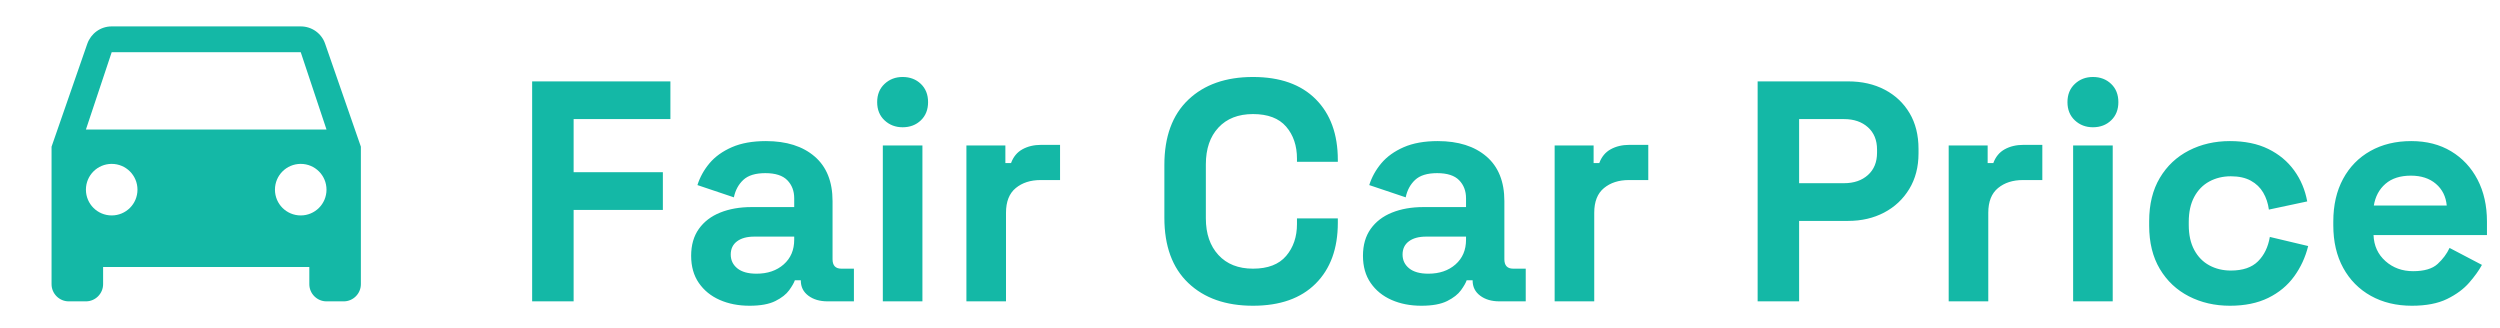
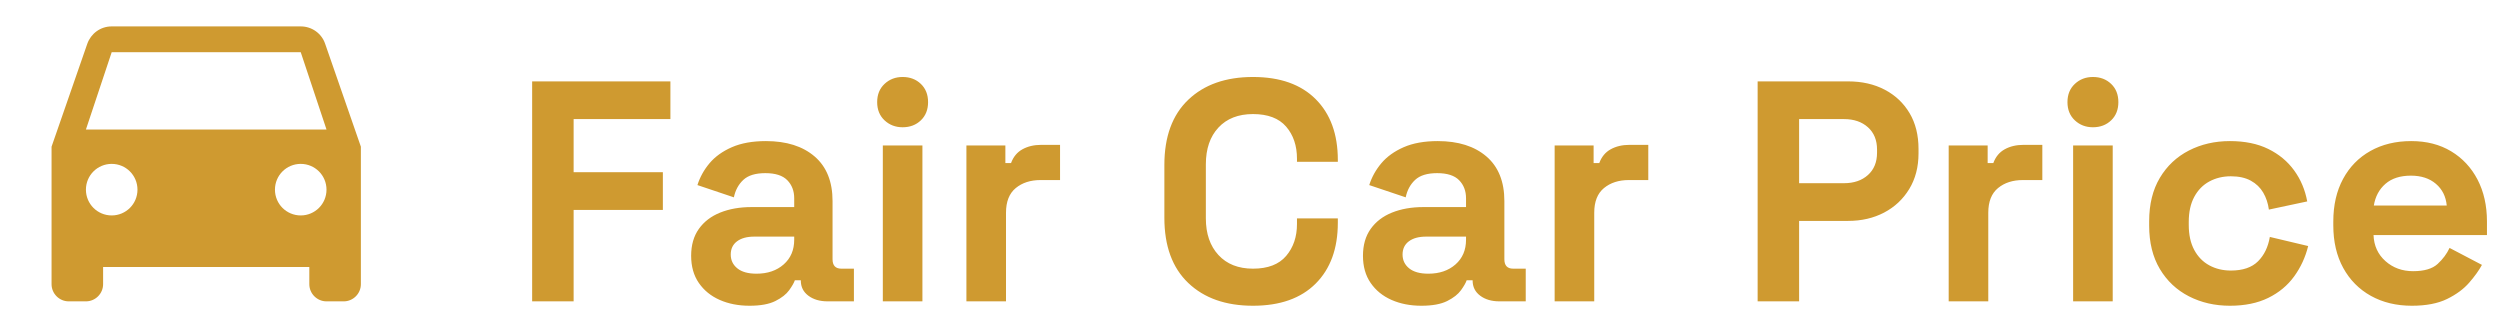
<svg xmlns="http://www.w3.org/2000/svg" viewBox="0 -259 7956 1043">
-   <path fill="#14b8a6" transform="translate(0 -448.4) scale(54.688)" d="M18.92 6.01C18.72 5.42 18.16 5 17.5 5h-11c-.66 0-1.21.42-1.42 1.01L3 12v8c0 .55.45 1 1 1h1c.55 0 1-.45 1-1v-1h12v1c0 .55.45 1 1 1h1c.55 0 1-.45 1-1v-8l-2.08-5.99zM6.5 16c-.83 0-1.5-.67-1.5-1.5S5.67 13 6.5 13s1.5.67 1.5 1.5S7.33 16 6.5 16zm11 0c-.83 0-1.5-.67-1.5-1.5s.67-1.5 1.5-1.5 1.5.67 1.5 1.5-.67 1.5-1.5 1.5zM5 11l1.5-4.5h11L19 11H5z" />
-   <path fill="#14b8a6" d="M1693.5 700V0H2133.5V120H1825.5V289H2109.5V409H1825.5V700ZM2385.5 714Q2332.5 714 2290.5 695.5Q2248.5 677 2224.0 641.5Q2199.5 606 2199.5 555Q2199.5 504 2224.0 469.5Q2248.5 435 2292.0 417.5Q2335.5 400 2391.5 400H2527.5V372Q2527.5 337 2505.5 314.5Q2483.5 292 2435.5 292Q2388.5 292 2365.5 313.5Q2342.5 335 2335.5 369L2219.5 330Q2231.5 292 2258.0 260.5Q2284.5 229 2329.0 209.5Q2373.5 190 2437.5 190Q2535.5 190 2592.5 239.0Q2649.5 288 2649.5 381V566Q2649.5 596 2677.5 596H2717.5V700H2633.5Q2596.5 700 2572.5 682.0Q2548.5 664 2548.5 634V633H2529.5Q2525.5 645 2511.5 664.5Q2497.5 684 2467.5 699.0Q2437.5 714 2385.5 714ZM2407.5 612Q2460.5 612 2494.0 582.5Q2527.5 553 2527.5 504V494H2400.5Q2365.5 494 2345.5 509.0Q2325.5 524 2325.5 551Q2325.5 578 2346.5 595.0Q2367.5 612 2407.5 612ZM2809.5 700V204H2935.5V700ZM2872.5 146Q2838.5 146 2815.0 124.0Q2791.5 102 2791.5 66Q2791.5 30 2815.0 8.0Q2838.5 -14 2872.5 -14Q2907.5 -14 2930.5 8.0Q2953.5 30 2953.5 66Q2953.5 102 2930.5 124.0Q2907.5 146 2872.5 146ZM3075.5 700V204H3199.5V260H3217.5Q3228.5 230 3254.0 216.0Q3279.5 202 3313.5 202H3373.5V314H3311.5Q3263.5 314 3232.5 339.5Q3201.5 365 3201.5 418V700ZM3987.5 714Q3857.5 714 3781.5 641.5Q3705.5 569 3705.5 434V266Q3705.5 131 3781.5 58.5Q3857.5 -14 3987.5 -14Q4116.5 -14 4187.0 56.5Q4257.5 127 4257.5 250V256H4127.5V246Q4127.5 184 4093.0 144.0Q4058.5 104 3987.5 104Q3917.5 104 3877.5 147.0Q3837.5 190 3837.5 264V436Q3837.5 509 3877.5 552.5Q3917.5 596 3987.5 596Q4058.5 596 4093.0 555.5Q4127.5 515 4127.5 454V436H4257.5V450Q4257.5 573 4187.0 643.5Q4116.5 714 3987.5 714ZM4523.5 714Q4470.5 714 4428.5 695.5Q4386.5 677 4362.0 641.5Q4337.5 606 4337.5 555Q4337.5 504 4362.0 469.5Q4386.5 435 4430.0 417.5Q4473.5 400 4529.5 400H4665.5V372Q4665.5 337 4643.5 314.5Q4621.5 292 4573.5 292Q4526.5 292 4503.5 313.5Q4480.5 335 4473.5 369L4357.5 330Q4369.5 292 4396.0 260.5Q4422.5 229 4467.0 209.5Q4511.5 190 4575.5 190Q4673.5 190 4730.5 239.0Q4787.5 288 4787.5 381V566Q4787.5 596 4815.5 596H4855.5V700H4771.5Q4734.5 700 4710.5 682.0Q4686.5 664 4686.5 634V633H4667.5Q4663.5 645 4649.5 664.5Q4635.5 684 4605.5 699.0Q4575.5 714 4523.5 714ZM4545.5 612Q4598.5 612 4632.0 582.5Q4665.5 553 4665.5 504V494H4538.5Q4503.5 494 4483.5 509.0Q4463.5 524 4463.5 551Q4463.5 578 4484.5 595.0Q4505.5 612 4545.5 612ZM4947.5 700V204H5071.5V260H5089.5Q5100.5 230 5126.0 216.0Q5151.5 202 5185.5 202H5245.5V314H5183.5Q5135.5 314 5104.5 339.5Q5073.5 365 5073.5 418V700ZM5593.5 700V0H5881.5Q5947.5 0 5998.0 26.5Q6048.5 53 6077.0 101.0Q6105.5 149 6105.5 215V229Q6105.5 294 6076.0 342.5Q6046.5 391 5996.0 417.5Q5945.5 444 5881.5 444H5725.5V700ZM5725.5 324H5868.5Q5915.5 324 5944.5 298.0Q5973.5 272 5973.5 227V217Q5973.5 172 5944.5 146.0Q5915.5 120 5868.5 120H5725.5ZM6201.5 700V204H6325.5V260H6343.5Q6354.5 230 6380.0 216.0Q6405.5 202 6439.5 202H6499.5V314H6437.5Q6389.5 314 6358.5 339.5Q6327.5 365 6327.5 418V700ZM6597.5 700V204H6723.5V700ZM6660.5 146Q6626.5 146 6603.0 124.0Q6579.5 102 6579.5 66Q6579.5 30 6603.0 8.0Q6626.5 -14 6660.5 -14Q6695.5 -14 6718.5 8.0Q6741.5 30 6741.5 66Q6741.5 102 6718.5 124.0Q6695.5 146 6660.5 146ZM7096.5 714Q7024.5 714 6966.0 684.0Q6907.5 654 6873.5 597.0Q6839.5 540 6839.5 459V445Q6839.5 364 6873.5 307.0Q6907.5 250 6966.0 220.0Q7024.5 190 7096.5 190Q7167.5 190 7218.5 215.0Q7269.5 240 7301.0 283.5Q7332.5 327 7342.5 382L7220.5 408Q7216.5 378 7202.5 354.0Q7188.5 330 7163.0 316.0Q7137.5 302 7099.5 302Q7061.5 302 7031.0 318.5Q7000.5 335 6983.0 367.5Q6965.5 400 6965.5 447V457Q6965.5 504 6983.0 536.5Q7000.5 569 7031.0 585.5Q7061.5 602 7099.5 602Q7156.5 602 7186.0 572.5Q7215.5 543 7223.5 495L7345.5 524Q7332.5 577 7301.0 620.5Q7269.5 664 7218.5 689.0Q7167.5 714 7096.5 714ZM7675.5 714Q7601.5 714 7545.0 682.5Q7488.5 651 7457.0 593.5Q7425.5 536 7425.5 458V446Q7425.5 368 7456.5 310.5Q7487.5 253 7543.5 221.5Q7599.5 190 7673.5 190Q7746.5 190 7800.5 222.5Q7854.5 255 7884.5 312.5Q7914.5 370 7914.5 446V489H7553.5Q7555.5 540 7591.5 572.0Q7627.5 604 7679.5 604Q7732.5 604 7757.5 581.0Q7782.5 558 7795.5 530L7898.5 584Q7884.5 610 7858.0 640.5Q7831.5 671 7787.5 692.5Q7743.5 714 7675.5 714ZM7554.5 395H7786.5Q7782.5 352 7752.0 326.0Q7721.5 300 7672.5 300Q7621.5 300 7591.5 326.0Q7561.5 352 7554.5 395Z" />
+   <path fill="#cf9a30" transform="translate(0 -448.4) scale(54.688)" d="M18.92 6.01C18.72 5.42 18.16 5 17.5 5h-11c-.66 0-1.21.42-1.42 1.01L3 12v8c0 .55.45 1 1 1h1c.55 0 1-.45 1-1v-1h12v1c0 .55.45 1 1 1h1c.55 0 1-.45 1-1v-8l-2.08-5.99zM6.5 16c-.83 0-1.5-.67-1.5-1.5S5.67 13 6.5 13s1.5.67 1.5 1.5S7.33 16 6.5 16zm11 0c-.83 0-1.5-.67-1.5-1.5s.67-1.5 1.5-1.5 1.5.67 1.5 1.5-.67 1.5-1.5 1.5zM5 11l1.5-4.5h11L19 11H5z" />
+   <path fill="#cf9a30" d="M1693.5 700V0H2133.5V120H1825.5V289H2109.5V409H1825.5V700ZM2385.5 714Q2332.5 714 2290.5 695.5Q2248.5 677 2224.0 641.5Q2199.5 606 2199.5 555Q2199.5 504 2224.0 469.5Q2248.5 435 2292.0 417.5Q2335.5 400 2391.5 400H2527.5V372Q2527.5 337 2505.5 314.5Q2483.5 292 2435.5 292Q2388.5 292 2365.5 313.5Q2342.5 335 2335.5 369L2219.5 330Q2231.5 292 2258.0 260.5Q2284.5 229 2329.0 209.5Q2373.5 190 2437.5 190Q2535.5 190 2592.5 239.0Q2649.5 288 2649.5 381V566Q2649.5 596 2677.5 596H2717.5V700H2633.5Q2596.5 700 2572.5 682.0Q2548.5 664 2548.5 634V633H2529.5Q2525.5 645 2511.5 664.5Q2497.5 684 2467.5 699.0Q2437.5 714 2385.5 714ZM2407.5 612Q2460.5 612 2494.0 582.5Q2527.5 553 2527.5 504V494H2400.5Q2365.5 494 2345.5 509.0Q2325.5 524 2325.5 551Q2325.5 578 2346.5 595.0Q2367.5 612 2407.5 612ZM2809.5 700V204H2935.5V700ZM2872.5 146Q2838.5 146 2815.0 124.0Q2791.5 102 2791.5 66Q2791.5 30 2815.0 8.0Q2838.5 -14 2872.5 -14Q2907.5 -14 2930.5 8.0Q2953.5 30 2953.5 66Q2953.5 102 2930.5 124.0Q2907.5 146 2872.5 146ZM3075.5 700V204H3199.5V260H3217.5Q3228.5 230 3254.0 216.0Q3279.5 202 3313.5 202H3373.5V314H3311.5Q3263.5 314 3232.5 339.5Q3201.5 365 3201.5 418V700ZM3987.5 714Q3857.5 714 3781.5 641.5Q3705.5 569 3705.5 434V266Q3705.5 131 3781.5 58.5Q3857.5 -14 3987.5 -14Q4116.5 -14 4187.0 56.5Q4257.5 127 4257.5 250V256H4127.5V246Q4127.5 184 4093.0 144.0Q4058.5 104 3987.5 104Q3917.5 104 3877.5 147.0Q3837.5 190 3837.5 264V436Q3837.5 509 3877.5 552.5Q3917.5 596 3987.5 596Q4058.5 596 4093.0 555.5Q4127.5 515 4127.5 454V436H4257.5V450Q4257.5 573 4187.0 643.5Q4116.5 714 3987.5 714ZM4523.5 714Q4470.5 714 4428.5 695.5Q4386.5 677 4362.0 641.5Q4337.5 606 4337.5 555Q4337.5 504 4362.0 469.5Q4386.5 435 4430.0 417.5Q4473.5 400 4529.5 400H4665.5V372Q4665.5 337 4643.5 314.5Q4621.5 292 4573.5 292Q4526.5 292 4503.5 313.5Q4480.5 335 4473.5 369L4357.5 330Q4369.5 292 4396.0 260.5Q4422.5 229 4467.0 209.5Q4511.5 190 4575.5 190Q4673.5 190 4730.5 239.0Q4787.5 288 4787.5 381V566Q4787.5 596 4815.5 596H4855.5V700H4771.5Q4734.5 700 4710.5 682.0Q4686.5 664 4686.5 634V633H4667.5Q4663.5 645 4649.5 664.5Q4635.5 684 4605.5 699.0Q4575.5 714 4523.5 714ZM4545.5 612Q4598.5 612 4632.0 582.5Q4665.5 553 4665.5 504V494H4538.5Q4503.5 494 4483.5 509.0Q4463.5 524 4463.5 551Q4463.5 578 4484.5 595.0Q4505.5 612 4545.5 612ZM4947.5 700V204H5071.5V260H5089.5Q5100.5 230 5126.0 216.0Q5151.5 202 5185.5 202H5245.5V314H5183.5Q5135.5 314 5104.5 339.5Q5073.5 365 5073.5 418V700ZM5593.5 700V0H5881.5Q5947.5 0 5998.0 26.5Q6048.5 53 6077.0 101.0Q6105.5 149 6105.5 215V229Q6105.5 294 6076.0 342.5Q6046.5 391 5996.0 417.5Q5945.5 444 5881.5 444H5725.5V700ZM5725.5 324H5868.5Q5915.5 324 5944.5 298.0Q5973.5 272 5973.5 227V217Q5973.5 172 5944.5 146.0Q5915.5 120 5868.5 120H5725.5ZM6201.5 700V204H6325.5V260H6343.5Q6354.5 230 6380.0 216.0Q6405.5 202 6439.5 202H6499.5V314H6437.5Q6389.5 314 6358.5 339.5Q6327.5 365 6327.5 418V700ZM6597.5 700V204H6723.5V700ZM6660.5 146Q6626.5 146 6603.0 124.0Q6579.5 102 6579.5 66Q6579.5 30 6603.0 8.0Q6626.5 -14 6660.5 -14Q6695.5 -14 6718.5 8.0Q6741.5 30 6741.5 66Q6741.5 102 6718.5 124.0Q6695.5 146 6660.5 146ZM7096.5 714Q7024.5 714 6966.0 684.0Q6907.5 654 6873.5 597.0Q6839.5 540 6839.5 459V445Q6839.5 364 6873.5 307.0Q6907.5 250 6966.0 220.0Q7024.5 190 7096.5 190Q7167.5 190 7218.5 215.0Q7269.5 240 7301.0 283.5Q7332.5 327 7342.5 382L7220.5 408Q7216.5 378 7202.5 354.0Q7188.5 330 7163.0 316.0Q7137.5 302 7099.5 302Q7061.5 302 7031.0 318.5Q7000.5 335 6983.0 367.5Q6965.5 400 6965.5 447V457Q6965.5 504 6983.0 536.5Q7000.5 569 7031.0 585.5Q7061.5 602 7099.5 602Q7156.5 602 7186.0 572.5Q7215.5 543 7223.5 495L7345.5 524Q7332.5 577 7301.0 620.5Q7269.5 664 7218.5 689.0Q7167.5 714 7096.5 714ZM7675.5 714Q7601.5 714 7545.0 682.5Q7488.5 651 7457.0 593.5Q7425.5 536 7425.5 458V446Q7425.5 368 7456.5 310.5Q7487.5 253 7543.5 221.5Q7599.5 190 7673.5 190Q7746.5 190 7800.5 222.5Q7854.5 255 7884.5 312.5Q7914.5 370 7914.5 446V489H7553.5Q7555.5 540 7591.5 572.0Q7627.5 604 7679.5 604Q7732.5 604 7757.5 581.0Q7782.5 558 7795.5 530L7898.5 584Q7884.5 610 7858.0 640.5Q7831.5 671 7787.5 692.5Q7743.5 714 7675.5 714ZM7554.5 395H7786.5Q7782.5 352 7752.0 326.0Q7721.5 300 7672.5 300Q7621.5 300 7591.5 326.0Q7561.5 352 7554.5 395Z" />
</svg>
